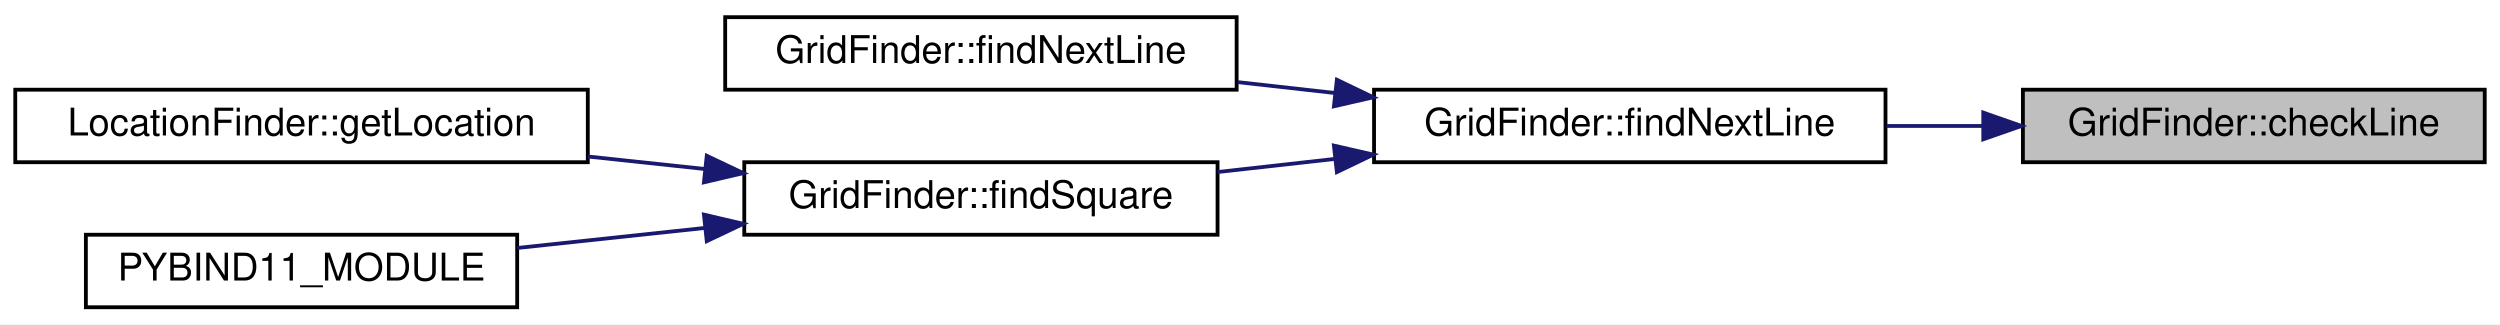
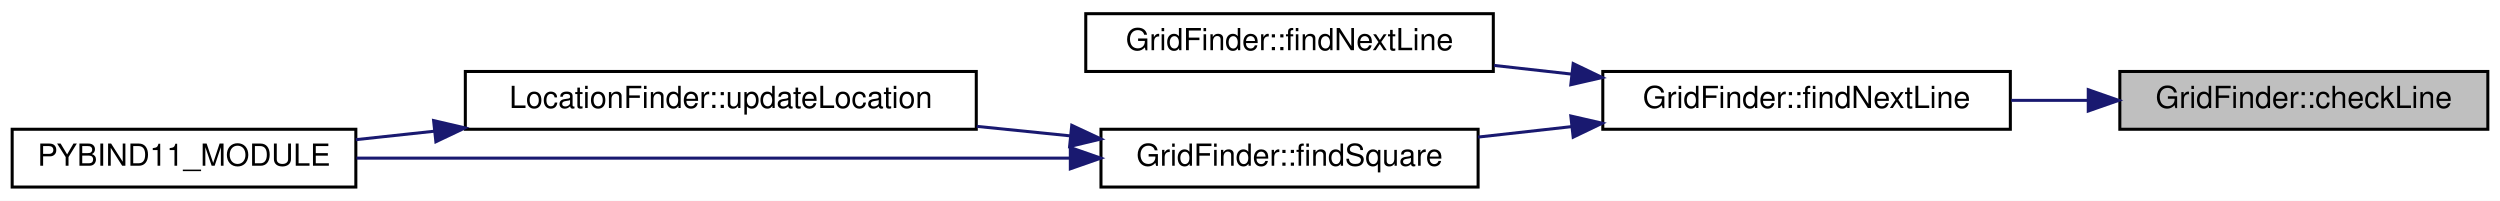
- <svg xmlns="http://www.w3.org/2000/svg" xmlns:xlink="http://www.w3.org/1999/xlink" width="655pt" height="85pt" viewBox="0.00 0.00 655.00 85.00">
-   <g id="graph0" class="graph" transform="scale(1 1) rotate(0) translate(4 81)">
-     <polygon fill="#ffffff" stroke="transparent" points="-4,4 -4,-81 651,-81 651,4 -4,4" />
+ <svg xmlns="http://www.w3.org/2000/svg" xmlns:xlink="http://www.w3.org/1999/xlink" width="822pt" height="66pt" viewBox="0.00 0.00 822.00 66.00">
+   <g id="graph0" class="graph" transform="scale(1 1) rotate(0) translate(4 62)">
+     <polygon fill="#ffffff" stroke="transparent" points="-4,4 -4,-62 818,-62 818,4 -4,4" />
    <g id="node1" class="node">
      <g id="a_node1">
        <a xlink:title="Check if there could be a valid line going through the given point, and if so, find and return the ac...">
-           <polygon fill="#bfbfbf" stroke="#000000" points="526,-38.5 526,-57.5 647,-57.5 647,-38.5 526,-38.5" />
-           <text text-anchor="middle" x="586.5" y="-45.5" font-family="Helvetica,sans-Serif" font-size="10.00" fill="#000000">GridFinder::checkLine</text>
+           <polygon fill="#bfbfbf" stroke="#000000" points="693,-19.5 693,-38.5 814,-38.5 814,-19.5 693,-19.5" />
+           <text text-anchor="middle" x="753.5" y="-26.5" font-family="Helvetica,sans-Serif" font-size="10.00" fill="#000000">GridFinder::checkLine</text>
        </a>
      </g>
    </g>
    <g id="node2" class="node">
      <g id="a_node2">
        <a xlink:href="classGridFinder.html#a54369e6368334eb2924ca70ee1f1d438" target="_top" xlink:title="Follow the given line to find the line perpendicular to it. Move along the line for minDistance pixel...">
-           <polygon fill="#ffffff" stroke="#000000" points="356,-38.5 356,-57.5 490,-57.5 490,-38.5 356,-38.5" />
-           <text text-anchor="middle" x="423" y="-45.5" font-family="Helvetica,sans-Serif" font-size="10.00" fill="#000000">GridFinder::findNextLine</text>
+           <polygon fill="#ffffff" stroke="#000000" points="523,-19.5 523,-38.5 657,-38.5 657,-19.5 523,-19.5" />
+           <text text-anchor="middle" x="590" y="-26.5" font-family="Helvetica,sans-Serif" font-size="10.00" fill="#000000">GridFinder::findNextLine</text>
        </a>
      </g>
    </g>
    <g id="edge1" class="edge">
-       <path fill="none" stroke="#191970" d="M515.495,-48C507.113,-48 498.578,-48 490.25,-48" />
-       <polygon fill="#191970" stroke="#191970" points="515.619,-51.5 525.619,-48 515.619,-44.5 515.619,-51.5" />
+       <path fill="none" stroke="#191970" d="M682.495,-29C674.113,-29 665.578,-29 657.25,-29" />
+       <polygon fill="#191970" stroke="#191970" points="682.619,-32.5 692.619,-29 682.619,-25.5 682.619,-32.5" />
    </g>
    <g id="node3" class="node">
      <g id="a_node3">
        <a xlink:href="classGridFinder.html#a3edbd3ffbcfe6d373fbaf576e4dca51b" target="_top" xlink:title="Equivalent to #findNextLine(LineResult,bool,uint,uint) but also supports optional LineResults.">
-           <polygon fill="#ffffff" stroke="#000000" points="186,-57.5 186,-76.5 320,-76.5 320,-57.5 186,-57.5" />
-           <text text-anchor="middle" x="253" y="-64.5" font-family="Helvetica,sans-Serif" font-size="10.00" fill="#000000">GridFinder::findNextLine</text>
+           <polygon fill="#ffffff" stroke="#000000" points="353,-38.5 353,-57.5 487,-57.5 487,-38.5 353,-38.5" />
+           <text text-anchor="middle" x="420" y="-45.5" font-family="Helvetica,sans-Serif" font-size="10.00" fill="#000000">GridFinder::findNextLine</text>
        </a>
      </g>
    </g>
    <g id="edge2" class="edge">
-       <path fill="none" stroke="#191970" d="M345.854,-56.622C337.312,-57.577 328.663,-58.544 320.257,-59.483" />
-       <polygon fill="#191970" stroke="#191970" points="346.262,-60.099 355.812,-55.509 345.485,-53.142 346.262,-60.099" />
+       <path fill="none" stroke="#191970" d="M512.854,-37.622C504.312,-38.577 495.663,-39.544 487.257,-40.483" />
+       <polygon fill="#191970" stroke="#191970" points="513.262,-41.099 522.812,-36.509 512.485,-34.142 513.262,-41.099" />
    </g>
    <g id="node4" class="node">
      <g id="a_node4">
        <a xlink:href="classGridFinder.html#a8940ca681fac78274043cf5f1f1f5761" target="_top" xlink:title="This is the main function: it looks for a complete square of the grid, as close to the center of the ...">
-           <polygon fill="#ffffff" stroke="#000000" points="191,-19.5 191,-38.5 315,-38.5 315,-19.5 191,-19.5" />
-           <text text-anchor="middle" x="253" y="-26.5" font-family="Helvetica,sans-Serif" font-size="10.00" fill="#000000">GridFinder::findSquare</text>
+           <polygon fill="#ffffff" stroke="#000000" points="358,-.5 358,-19.5 482,-19.5 482,-.5 358,-.5" />
+           <text text-anchor="middle" x="420" y="-7.5" font-family="Helvetica,sans-Serif" font-size="10.00" fill="#000000">GridFinder::findSquare</text>
        </a>
      </g>
    </g>
    <g id="edge3" class="edge">
-       <path fill="none" stroke="#191970" d="M345.624,-39.352C335.364,-38.205 324.955,-37.042 315.002,-35.93" />
-       <polygon fill="#191970" stroke="#191970" points="345.485,-42.858 355.812,-40.491 346.262,-35.901 345.485,-42.858" />
+       <path fill="none" stroke="#191970" d="M512.624,-20.352C502.364,-19.205 491.955,-18.042 482.002,-16.93" />
+       <polygon fill="#191970" stroke="#191970" points="512.485,-23.858 522.812,-21.491 513.262,-16.901 512.485,-23.858" />
    </g>
    <g id="node5" class="node">
      <g id="a_node5">
-         <a xlink:href="classLocationFinder.html#a398bb42565e1e2a499471765f569bc40" target="_top" xlink:title=" ">
-           <polygon fill="#ffffff" stroke="#000000" points="0,-38.5 0,-57.5 150,-57.5 150,-38.5 0,-38.5" />
-           <text text-anchor="middle" x="75" y="-45.5" font-family="Helvetica,sans-Serif" font-size="10.00" fill="#000000">LocationFinder::getLocation</text>
+         <a xlink:href="classLocationFinder.html#af56756d038d762e04e0c91bac9fc2522" target="_top" xlink:title="Read a new frame, mask it, run GridFinder, and get the position of the drone. The position is the pos...">
+           <polygon fill="#ffffff" stroke="#000000" points="149,-19.5 149,-38.5 317,-38.5 317,-19.5 149,-19.5" />
+           <text text-anchor="middle" x="233" y="-26.5" font-family="Helvetica,sans-Serif" font-size="10.00" fill="#000000">LocationFinder::updateLocation</text>
        </a>
      </g>
    </g>
    <g id="edge4" class="edge">
-       <path fill="none" stroke="#191970" d="M180.754,-36.712C170.644,-37.791 160.234,-38.902 150.073,-39.987" />
-       <polygon fill="#191970" stroke="#191970" points="181.172,-40.187 190.744,-35.645 180.429,-33.227 181.172,-40.187" />
+       <path fill="none" stroke="#191970" d="M348.028,-17.313C337.928,-18.339 327.473,-19.401 317.171,-20.448" />
+       <polygon fill="#191970" stroke="#191970" points="348.397,-20.793 357.991,-16.3 347.689,-13.829 348.397,-20.793" />
    </g>
    <g id="node6" class="node">
      <g id="a_node6">
        <a xlink:href="Grid-Finder_8module_8hpp.html#a05e720af51446c0f9319fb9455fe1767" target="_top" xlink:title=" ">
-           <polygon fill="#ffffff" stroke="#000000" points="18.5,-.5 18.5,-19.5 131.5,-19.5 131.5,-.5 18.5,-.5" />
-           <text text-anchor="middle" x="75" y="-7.5" font-family="Helvetica,sans-Serif" font-size="10.00" fill="#000000">PYBIND11_MODULE</text>
+           <polygon fill="#ffffff" stroke="#000000" points="0,-.5 0,-19.5 113,-19.5 113,-.5 0,-.5" />
+           <text text-anchor="middle" x="56.5" y="-7.5" font-family="Helvetica,sans-Serif" font-size="10.00" fill="#000000">PYBIND11_MODULE</text>
        </a>
      </g>
    </g>
+     <g id="edge6" class="edge">
+       <path fill="none" stroke="#191970" d="M347.587,-10C278.683,-10 176.411,-10 113.235,-10" />
+       <polygon fill="#191970" stroke="#191970" points="347.925,-13.5 357.925,-10 347.925,-6.5 347.925,-13.5" />
+     </g>
    <g id="edge5" class="edge">
-       <path fill="none" stroke="#191970" d="M180.677,-21.28C164.313,-19.533 147.168,-17.703 131.565,-16.038" />
-       <polygon fill="#191970" stroke="#191970" points="180.429,-24.773 190.744,-22.355 181.172,-17.813 180.429,-24.773" />
+       <path fill="none" stroke="#191970" d="M138.903,-18.87C130.073,-17.92 121.323,-16.978 113.006,-16.083" />
+       <polygon fill="#191970" stroke="#191970" points="138.568,-22.355 148.885,-19.945 139.317,-15.395 138.568,-22.355" />
    </g>
  </g>
</svg>
